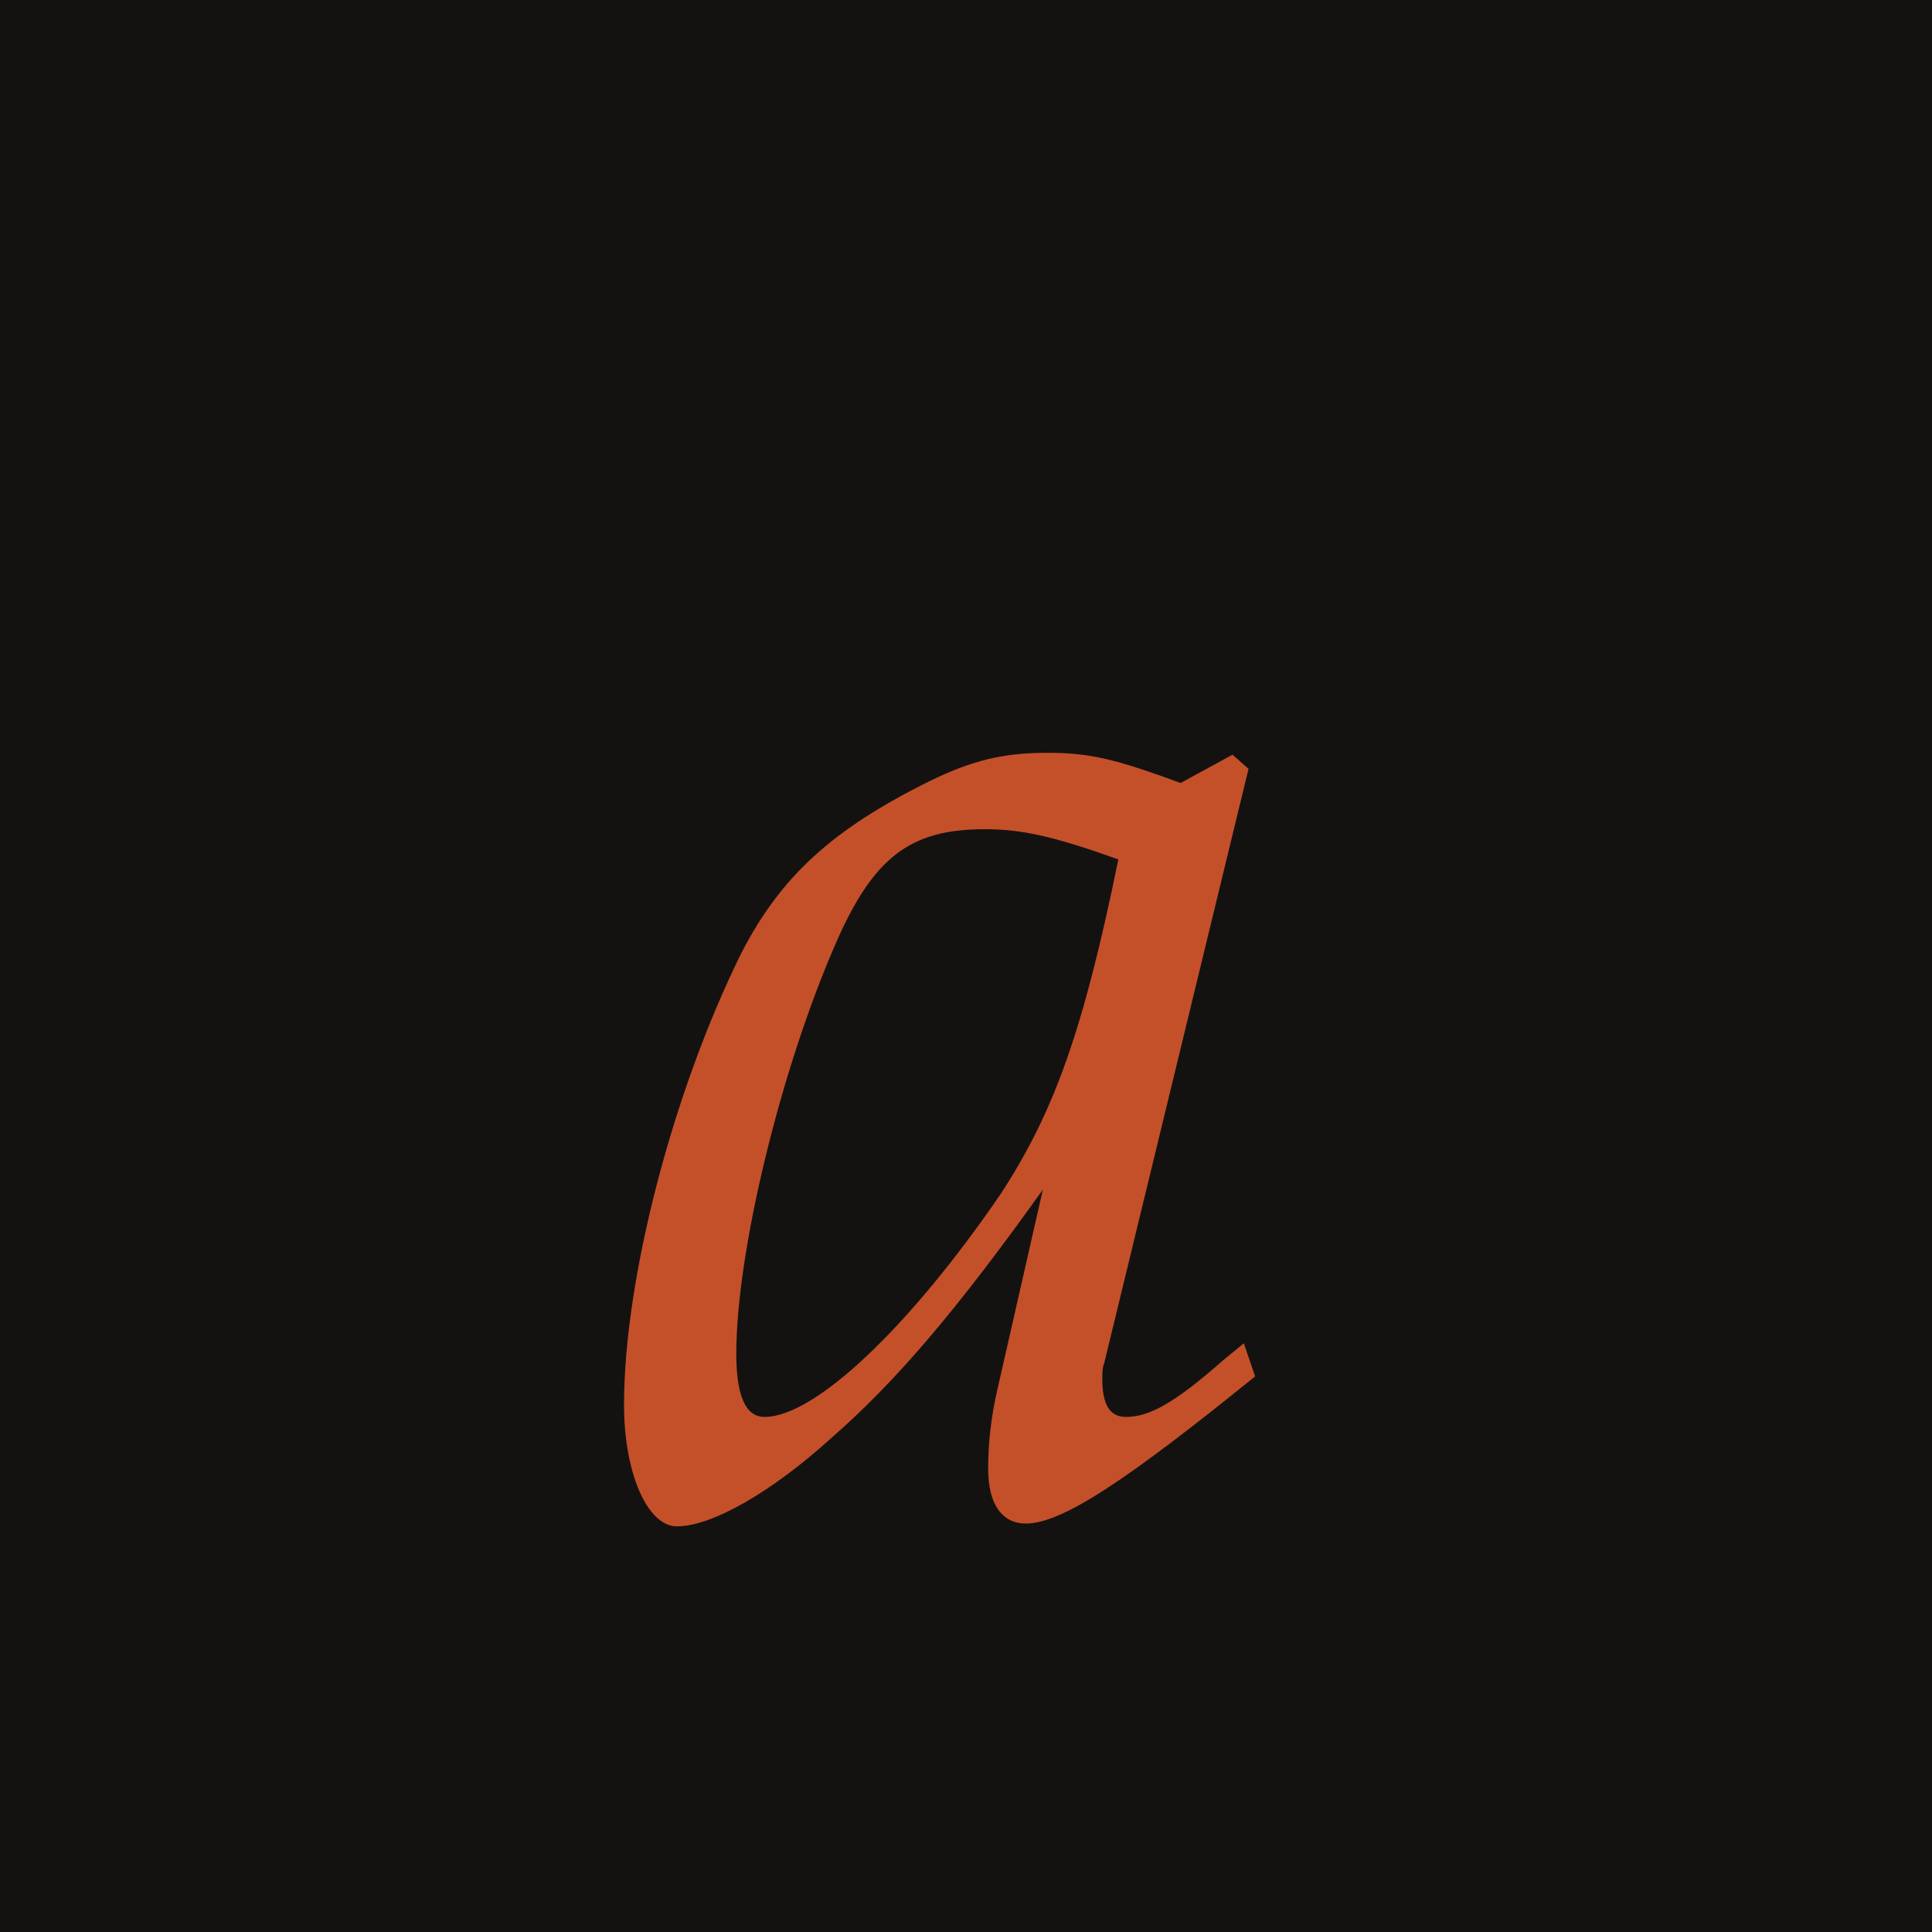
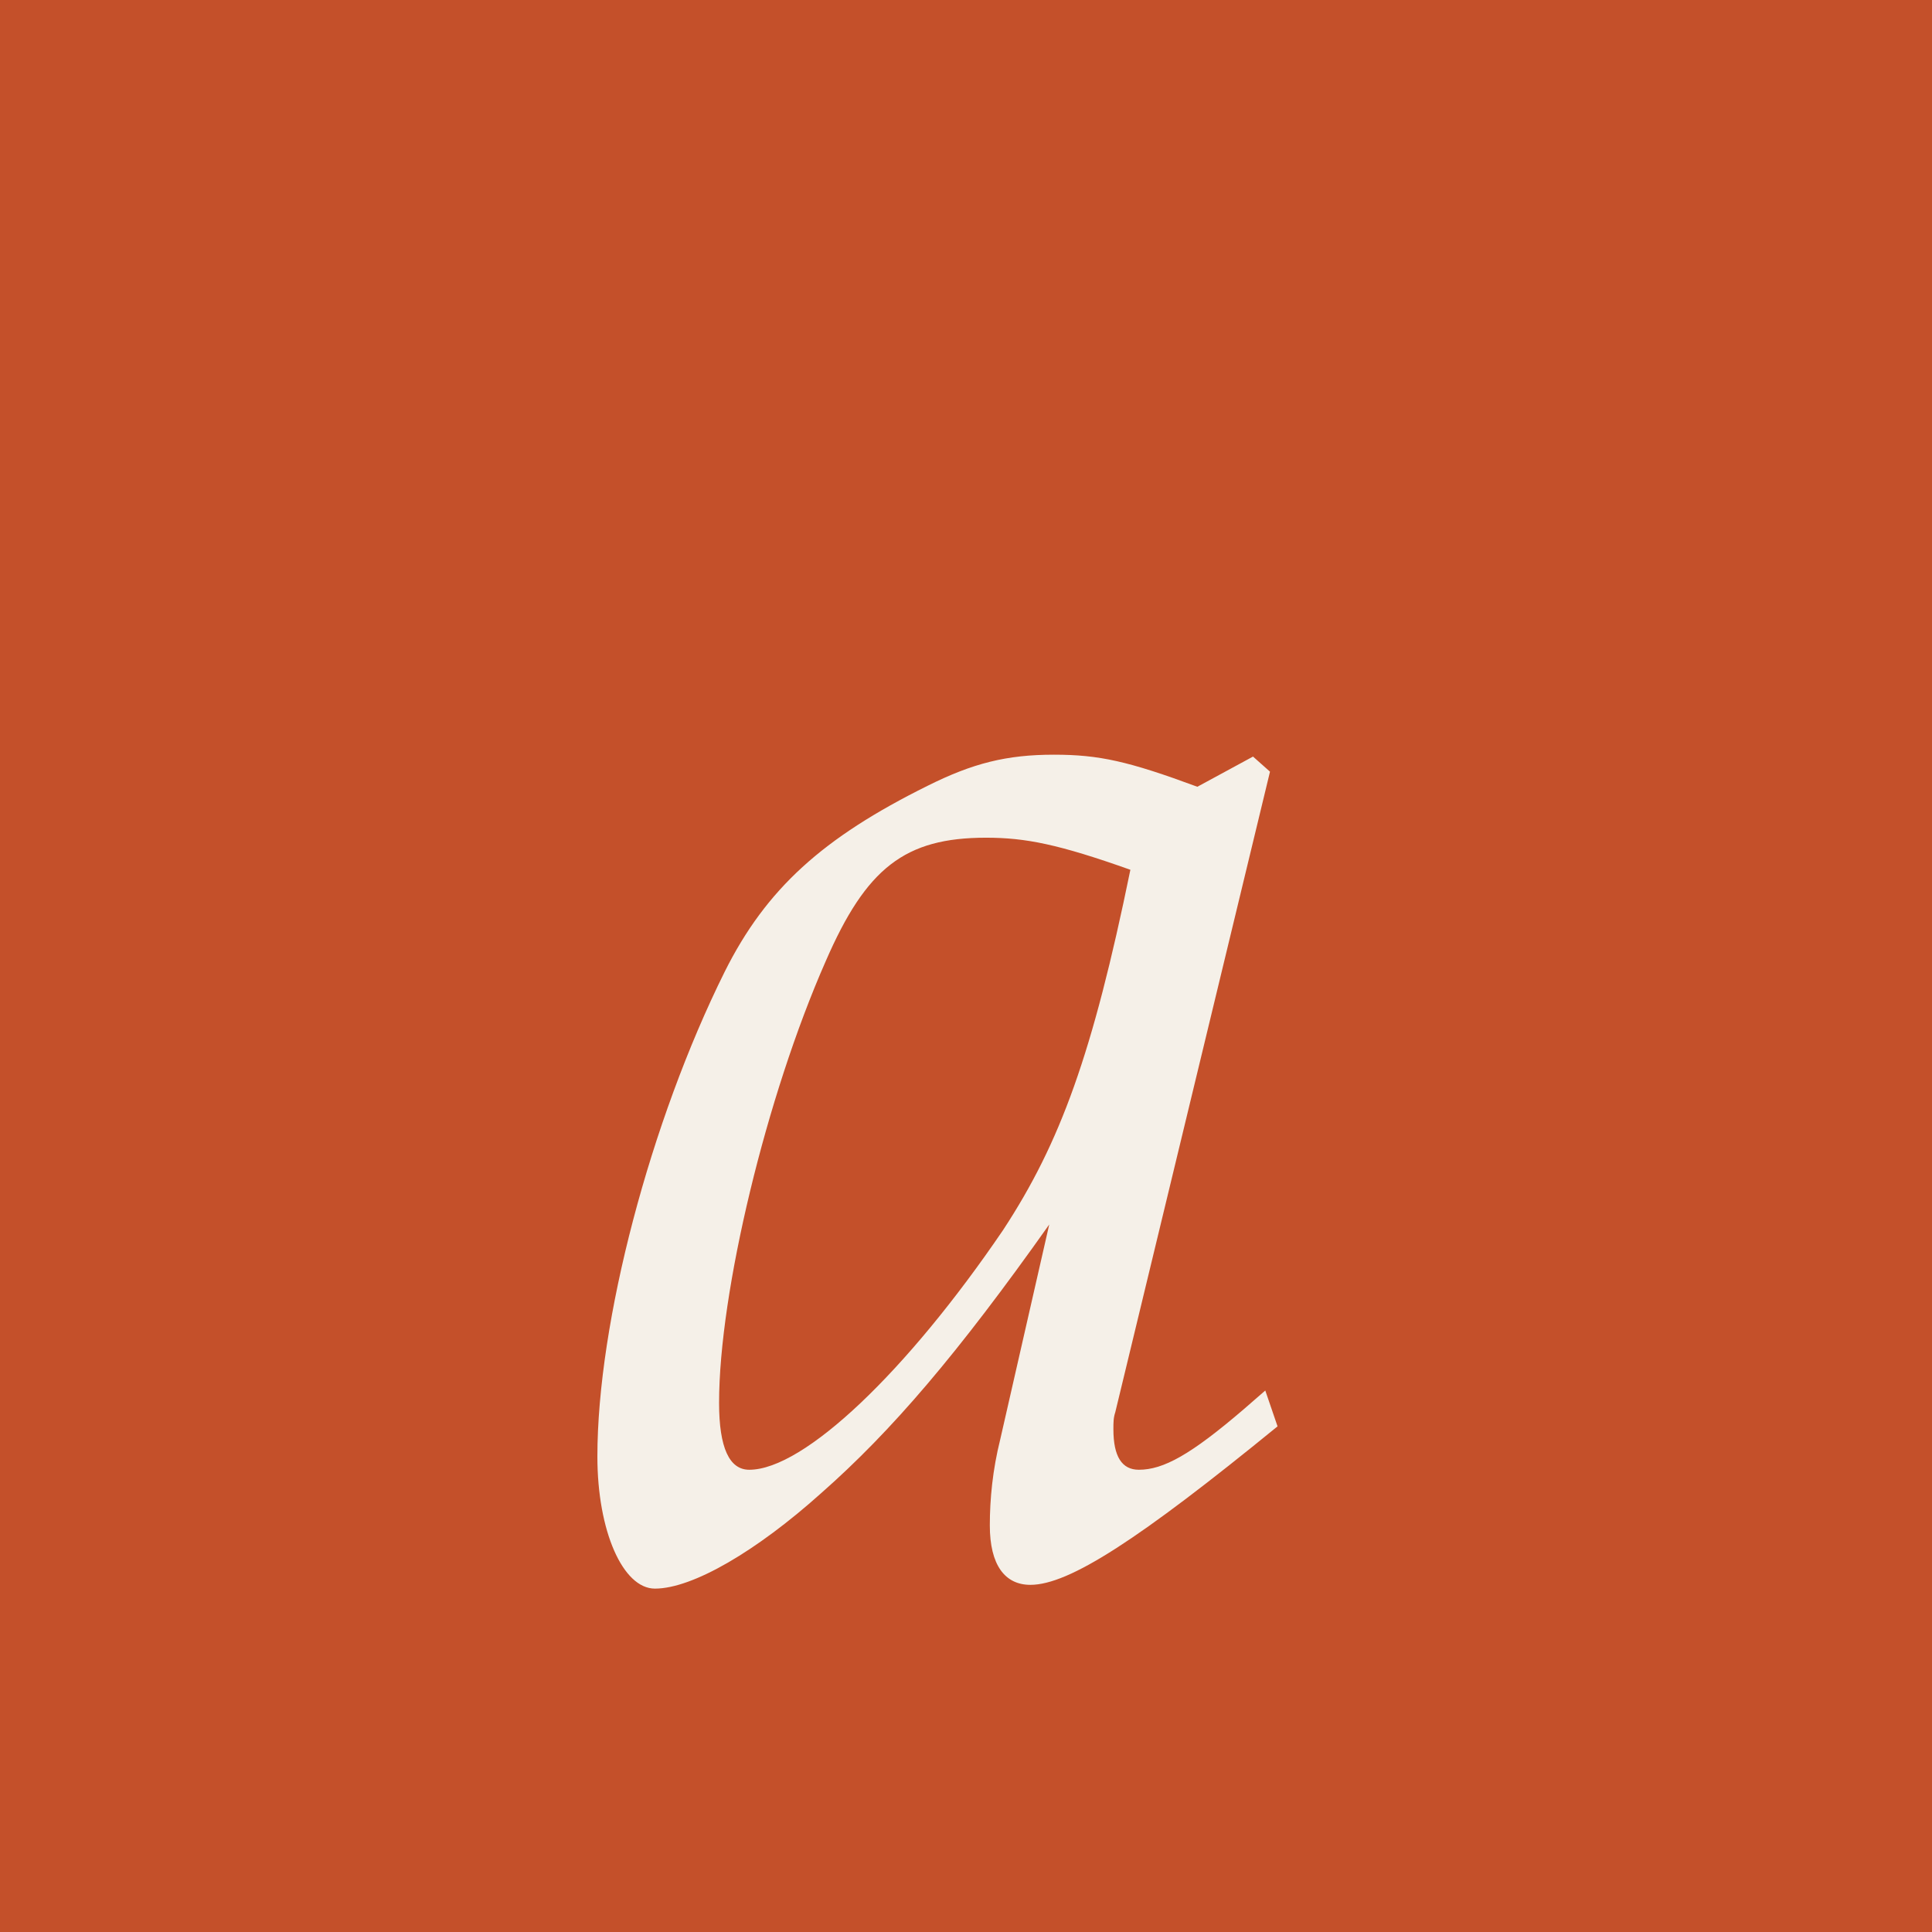
<svg xmlns="http://www.w3.org/2000/svg" viewBox="0 0 32 32">
-   <rect width="32" height="32" fill="#141210" />
-   <text x="16" y="25" font-family="Palatino, Georgia, serif" font-style="italic" font-size="26" font-weight="400" fill="#C4502A" text-anchor="middle">a</text>
+   <rect width="32" height="32" fill="#C4502A" />
+   <text x="16" y="26" font-family="Palatino, Georgia, serif" font-style="italic" font-size="28" font-weight="400" fill="#F5F0E8" text-anchor="middle">a</text>
</svg>
